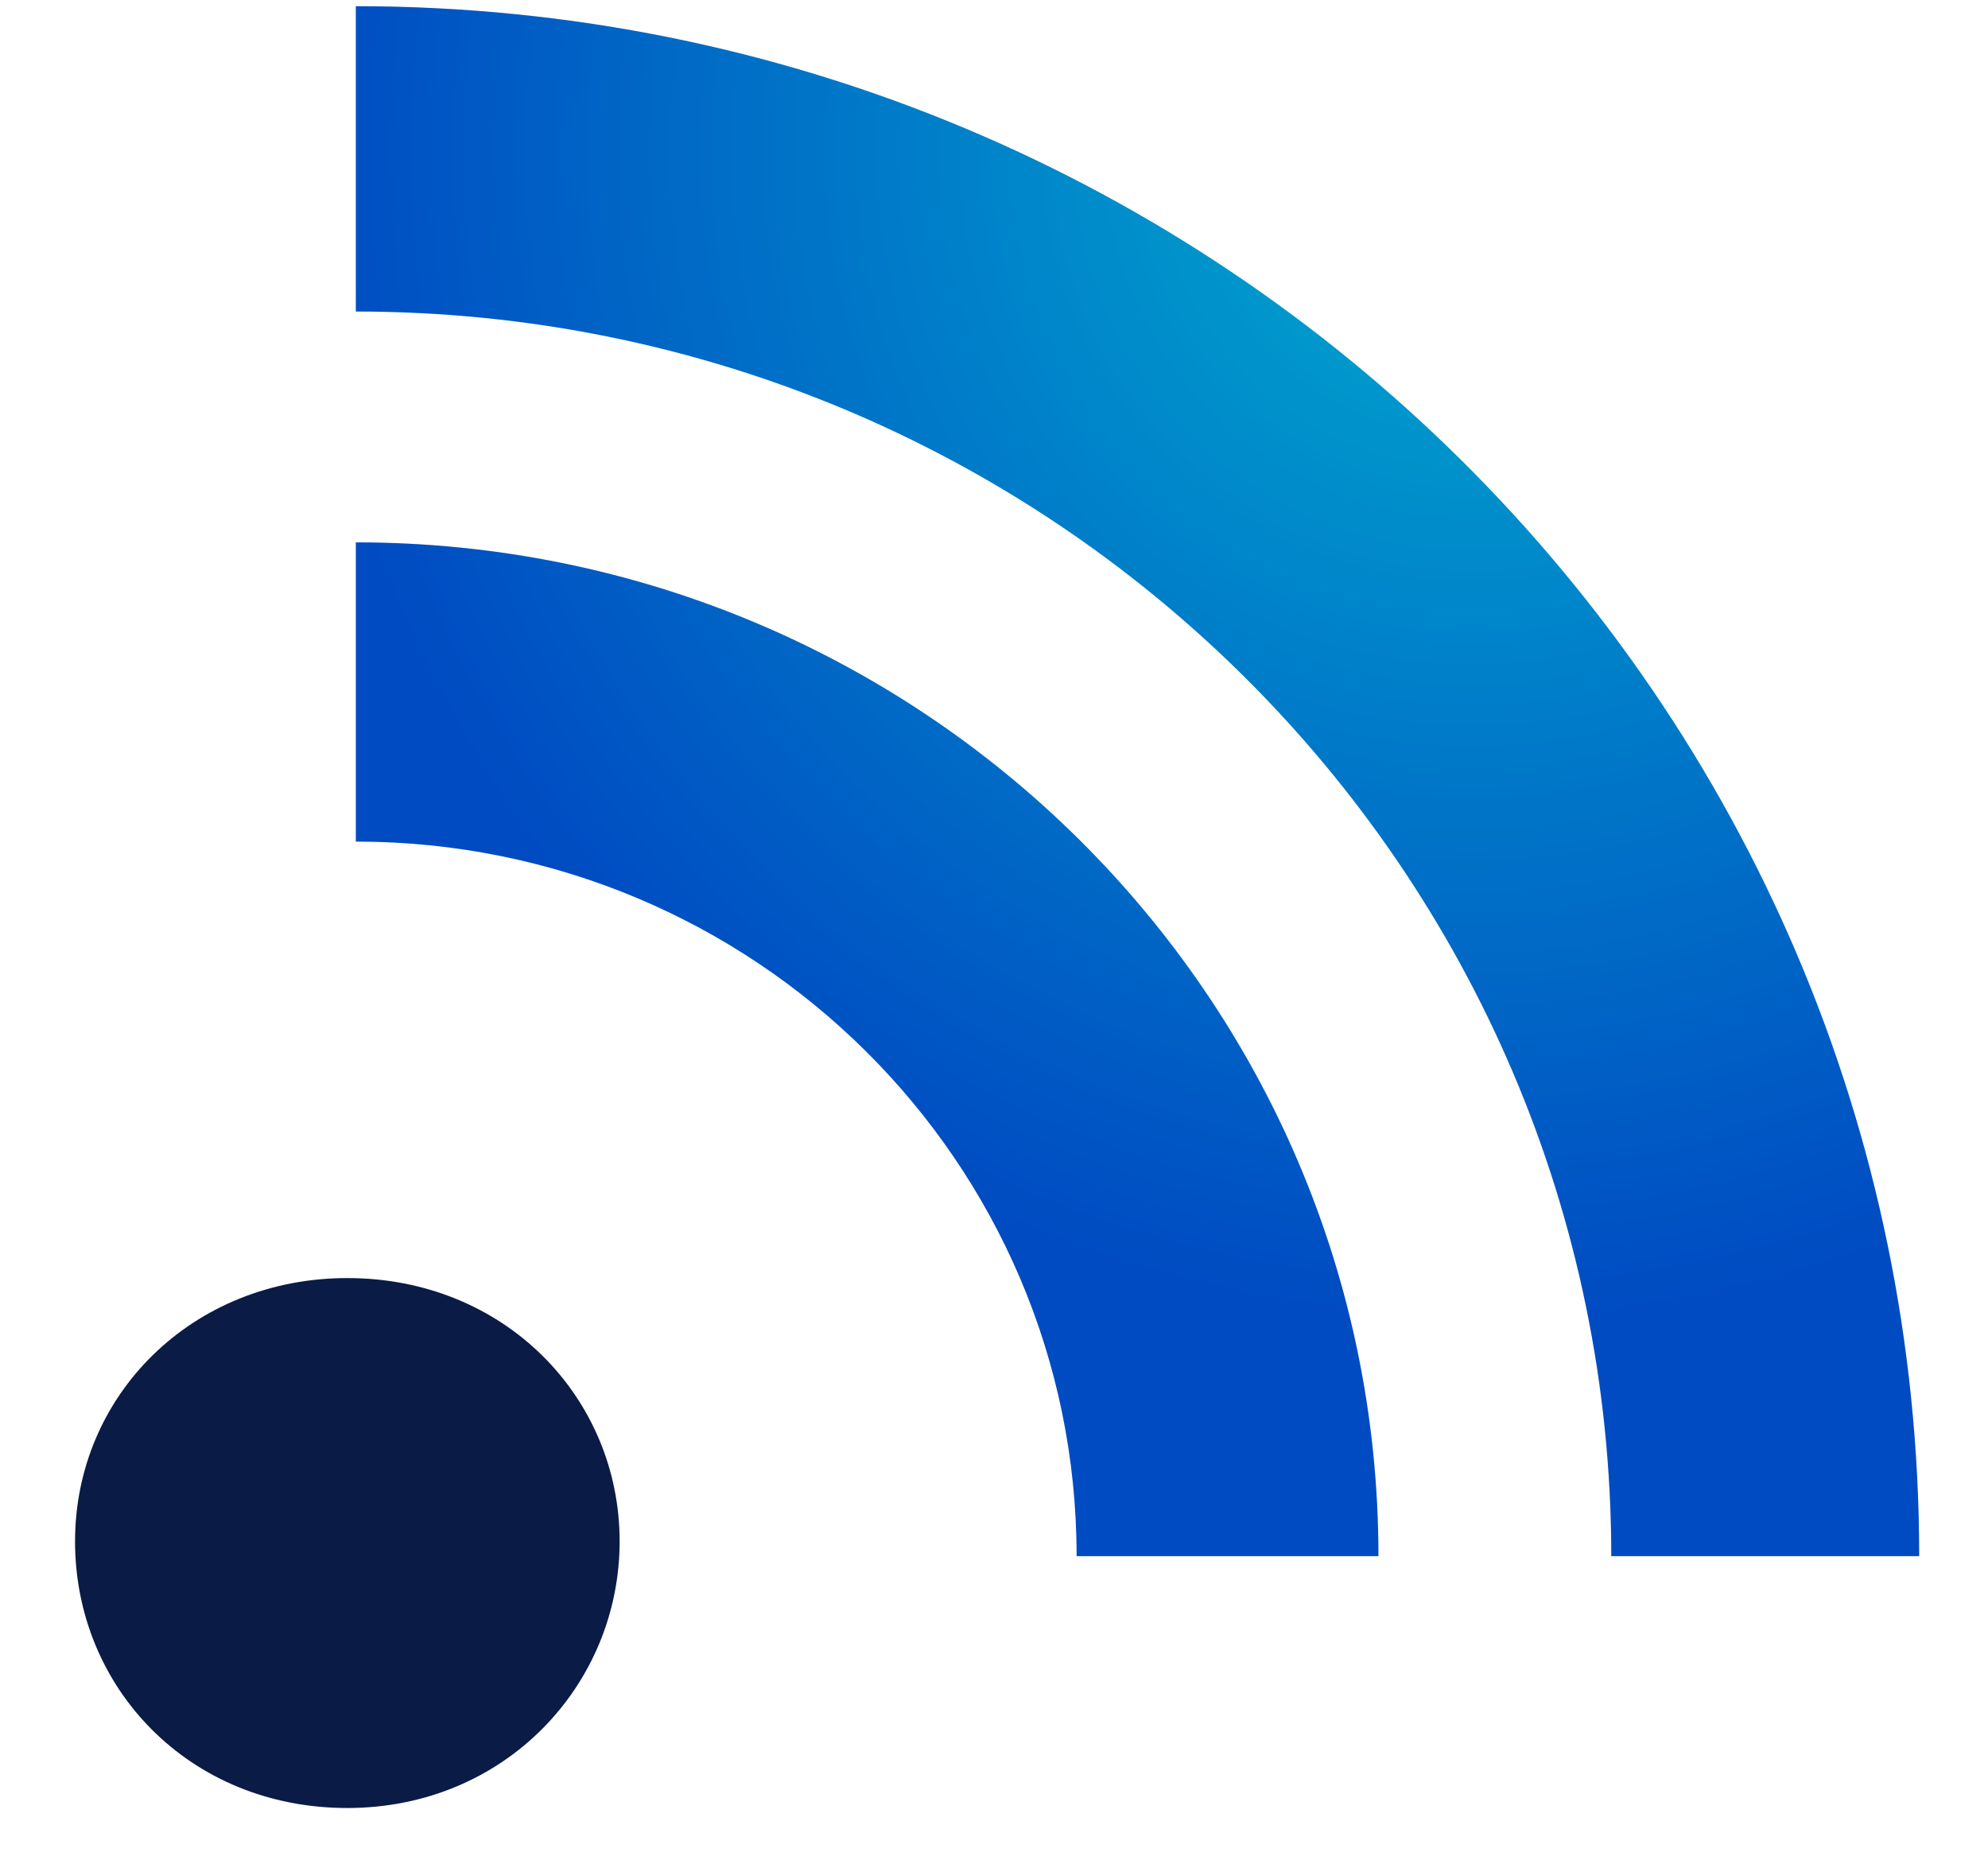
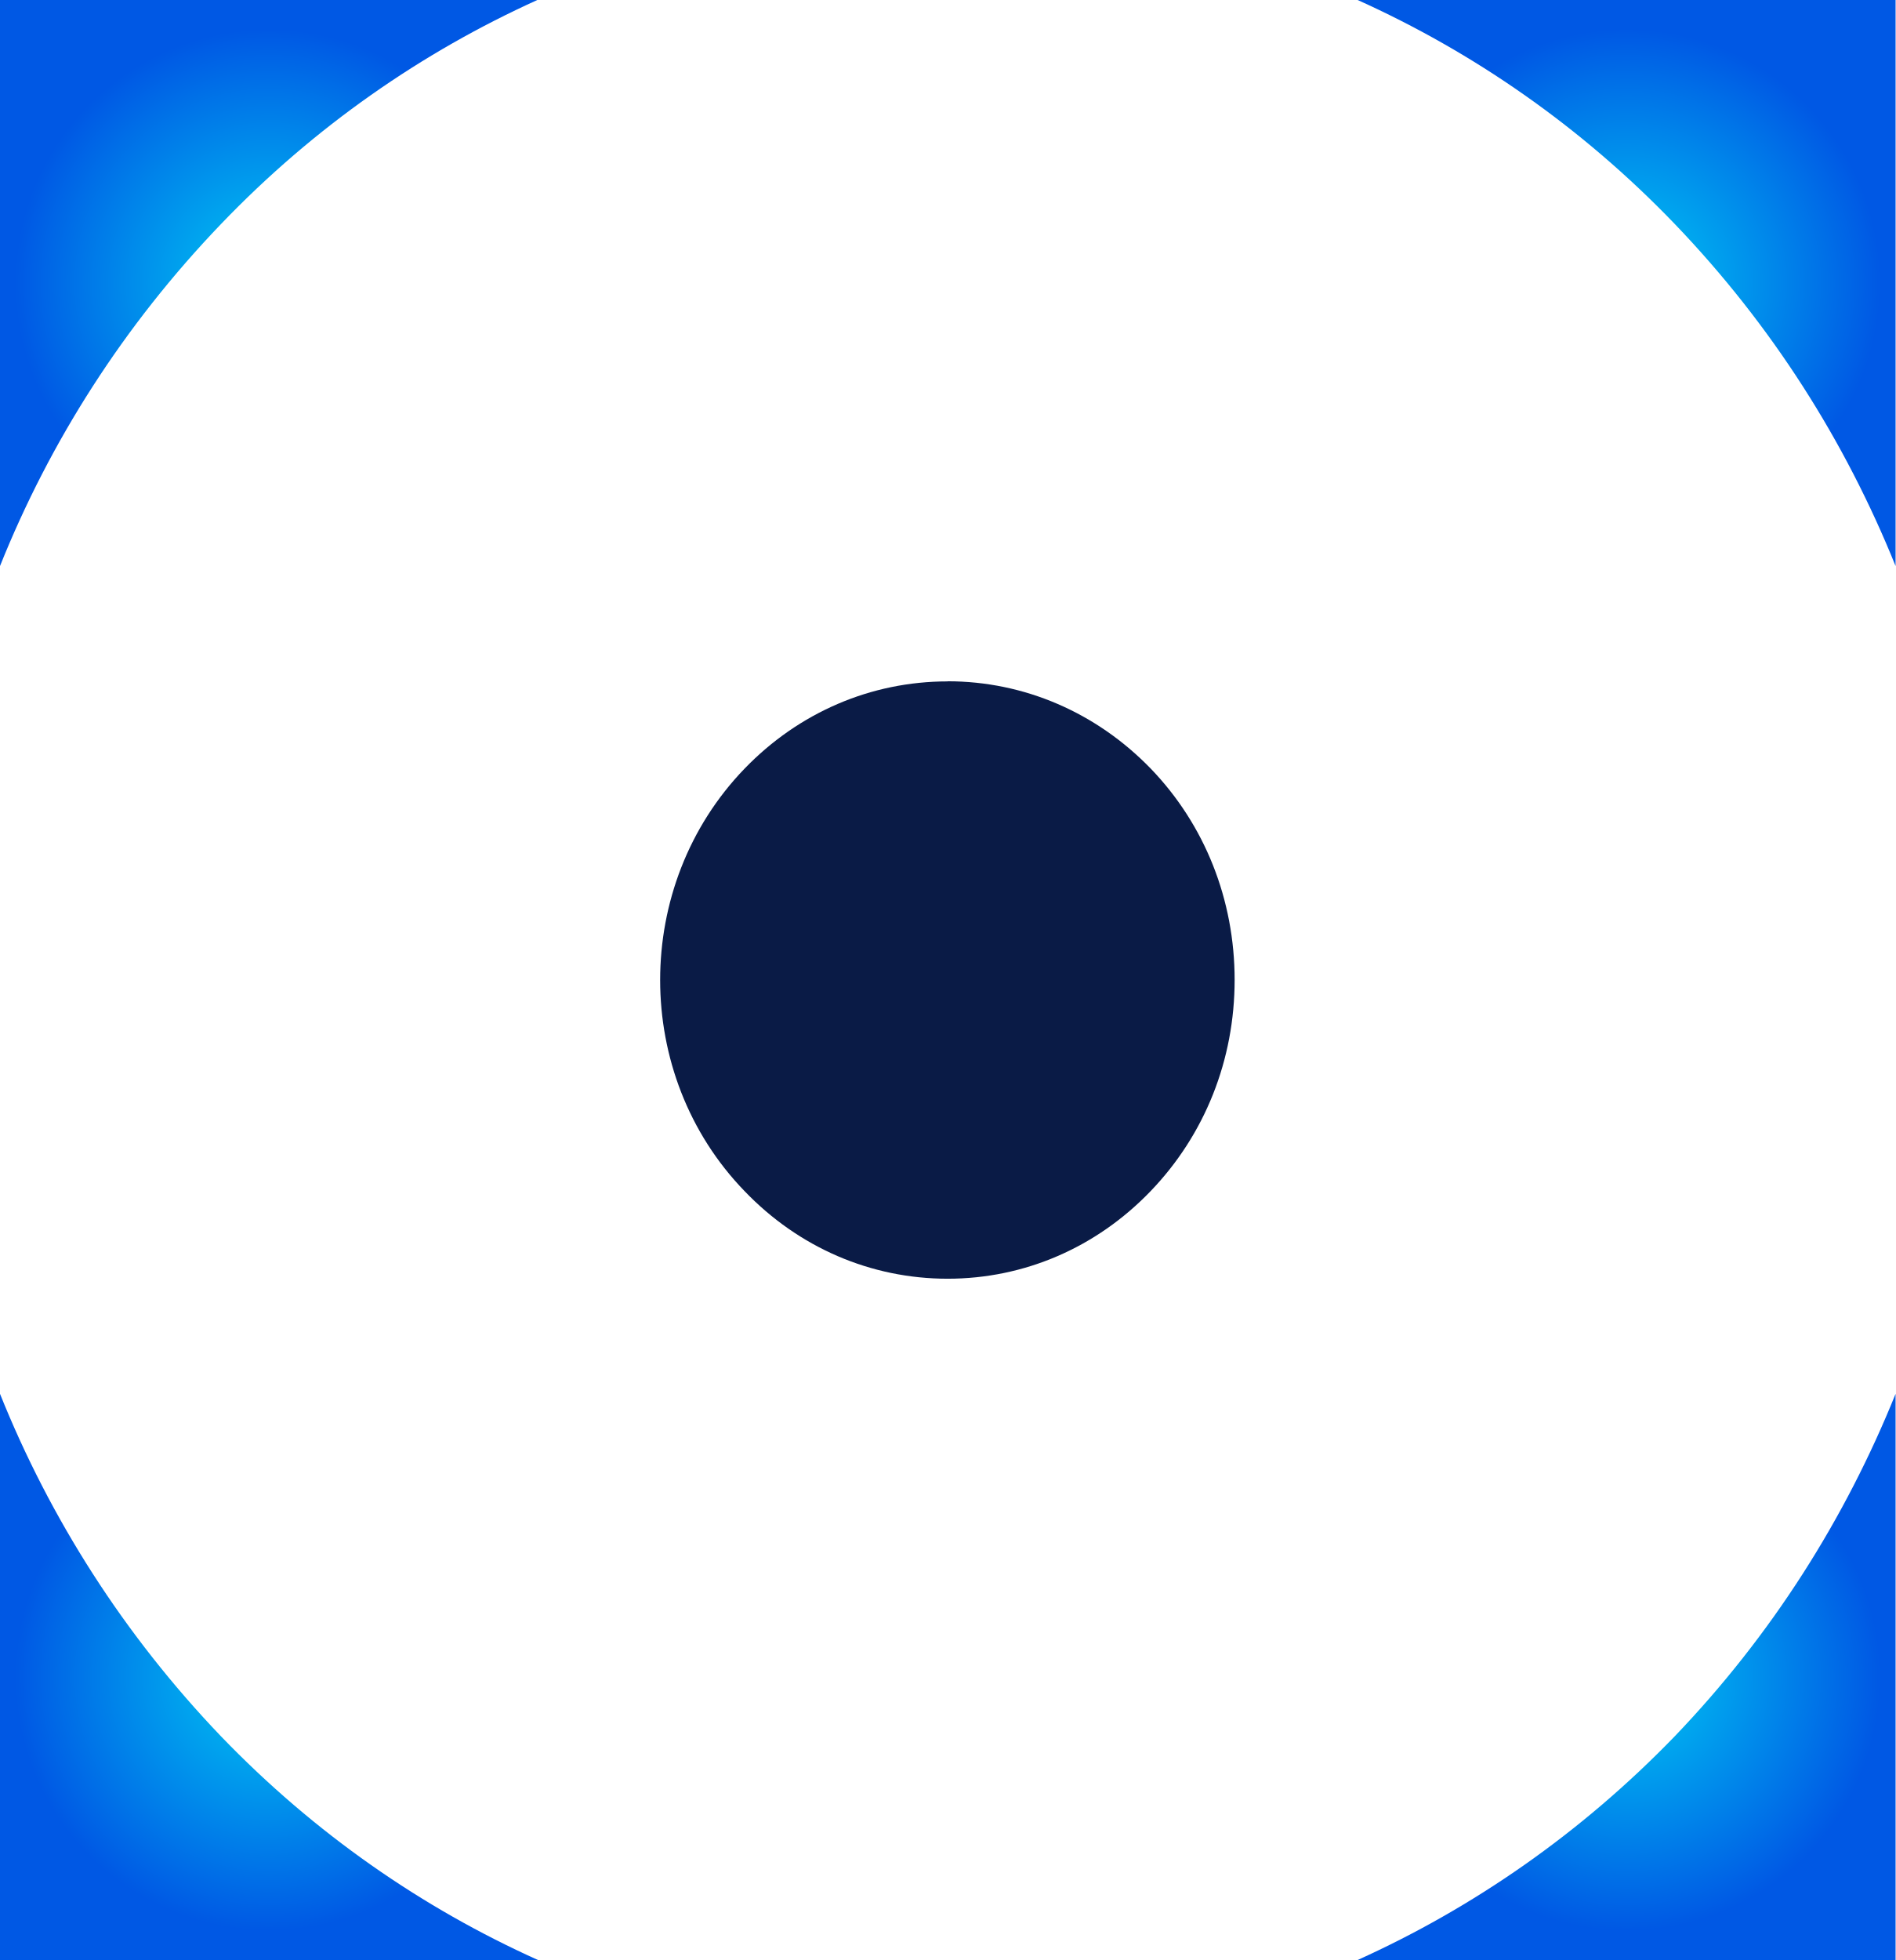
- <svg xmlns="http://www.w3.org/2000/svg" width="16" height="15" viewBox="0 0 16 15" fill="none">
-   <path d="M2.795 10.286C4.067 10.286 4.987 11.252 4.987 12.405C4.987 13.558 4.067 14.551 2.795 14.551C1.524 14.551 0.604 13.585 0.604 12.405C0.604 11.225 1.551 10.286 2.795 10.286Z" fill="#0A1B46" />
-   <path d="M2.864 4.365V6.773C6.068 6.773 8.665 9.348 8.665 12.524H11.094C11.094 8.018 7.409 4.365 2.864 4.365Z" fill="url(#paint0_radial_4_102)" />
-   <path d="M2.864 0.051V2.507C8.445 2.507 12.968 6.992 12.968 12.524H15.446C15.446 5.635 9.813 0.05 2.864 0.05L2.864 0.051Z" fill="url(#paint1_radial_4_102)" />
-   <g opacity="0.15">
-     <path d="M2.864 4.365V6.773C6.068 6.773 8.665 9.348 8.665 12.524H11.094C11.094 8.018 7.409 4.365 2.864 4.365Z" fill="black" />
-     <path d="M2.864 0.051V2.507C8.445 2.507 12.968 6.992 12.968 12.524H15.446C15.446 5.635 9.813 0.05 2.864 0.05L2.864 0.051Z" fill="black" />
+ <svg xmlns="http://www.w3.org/2000/svg" xmlns:xlink="http://www.w3.org/1999/xlink" id="Layer_2" data-name="Layer 2" viewBox="0 0 153.35 158.52">
+   <defs>
+     <style>
+       .cls-1 {
+         fill: url(#radial-gradient-4);
+       }
+ 
+       .cls-2 {
+         fill: url(#radial-gradient-3);
+       }
+ 
+       .cls-3 {
+         fill: url(#radial-gradient-2);
+       }
+ 
+       .cls-4 {
+         fill: url(#radial-gradient);
+       }
+ 
+       .cls-5 {
+         fill: #0a1b46;
+       }
+     </style>
+     <radialGradient id="radial-gradient" cx="21.76" cy="1053.62" fx="21.76" fy="1053.62" r="22.33" gradientTransform="translate(0 -918)" gradientUnits="userSpaceOnUse">
+       <stop offset=".18" stop-color="#00b3f0" />
+       <stop offset=".92" stop-color="#0058e4" />
+     </radialGradient>
+     <radialGradient id="radial-gradient-2" cx="21.74" cy="940.89" fx="21.74" fy="940.89" r="22.32" xlink:href="#radial-gradient" />
+     <radialGradient id="radial-gradient-3" cx="131.59" cy="1053.63" fx="131.59" fy="1053.63" r="22.33" xlink:href="#radial-gradient" />
+     <radialGradient id="radial-gradient-4" cx="131.59" cy="940.89" fx="131.59" fy="940.89" r="22.33" xlink:href="#radial-gradient" />
+   </defs>
+   <g id="Layer_1-2" data-name="Layer 1">
+     <path class="cls-4" d="M0,112.73v45.79h43.52c-9.36-4.21-18.07-10.23-25.65-18.1-7.85-8.2-13.82-17.6-17.87-27.69" />
+     <path class="cls-3" d="M43.47,0H0v45.78c4.04-10.08,10.02-19.47,17.87-27.65C25.45,10.22,34.17,4.21,43.47,0" />
+     <path class="cls-2" d="M153.35,112.73c-4.07,10.09-10,19.49-17.86,27.69-7.61,7.87-16.34,13.89-25.66,18.1h43.52v-45.79Z" />
+     <path class="cls-1" d="M153.35,45.78V0h-43.52c9.32,4.2,18.06,10.21,25.66,18.12,7.86,8.19,13.79,17.57,17.86,27.66" />
+     <path class="cls-5" d="M76.66,55.11c-6.21,0-12.05,2.52-16.43,7.06-9.1,9.43-9.1,24.76,0,34.16,4.38,4.57,10.22,7.09,16.43,7.09s12.04-2.52,16.43-7.09,6.79-10.61,6.79-17.08-2.4-12.54-6.79-17.09c-4.4-4.54-10.24-7.06-16.43-7.06" />
  </g>
-   <defs>
-     <radialGradient id="paint0_radial_4_102" cx="0" cy="0" r="1" gradientUnits="userSpaceOnUse" gradientTransform="translate(11.8455 1.26262) scale(10.2211 10.1333)">
-       <stop offset="0.18" stop-color="#00B3F0" />
-       <stop offset="0.92" stop-color="#0058E4" />
-     </radialGradient>
-     <radialGradient id="paint1_radial_4_102" cx="0" cy="0" r="1" gradientUnits="userSpaceOnUse" gradientTransform="translate(11.8453 1.26262) scale(10.2211 10.1333)">
-       <stop offset="0.18" stop-color="#00B3F0" />
-       <stop offset="0.92" stop-color="#0058E4" />
-     </radialGradient>
-   </defs>
</svg>
